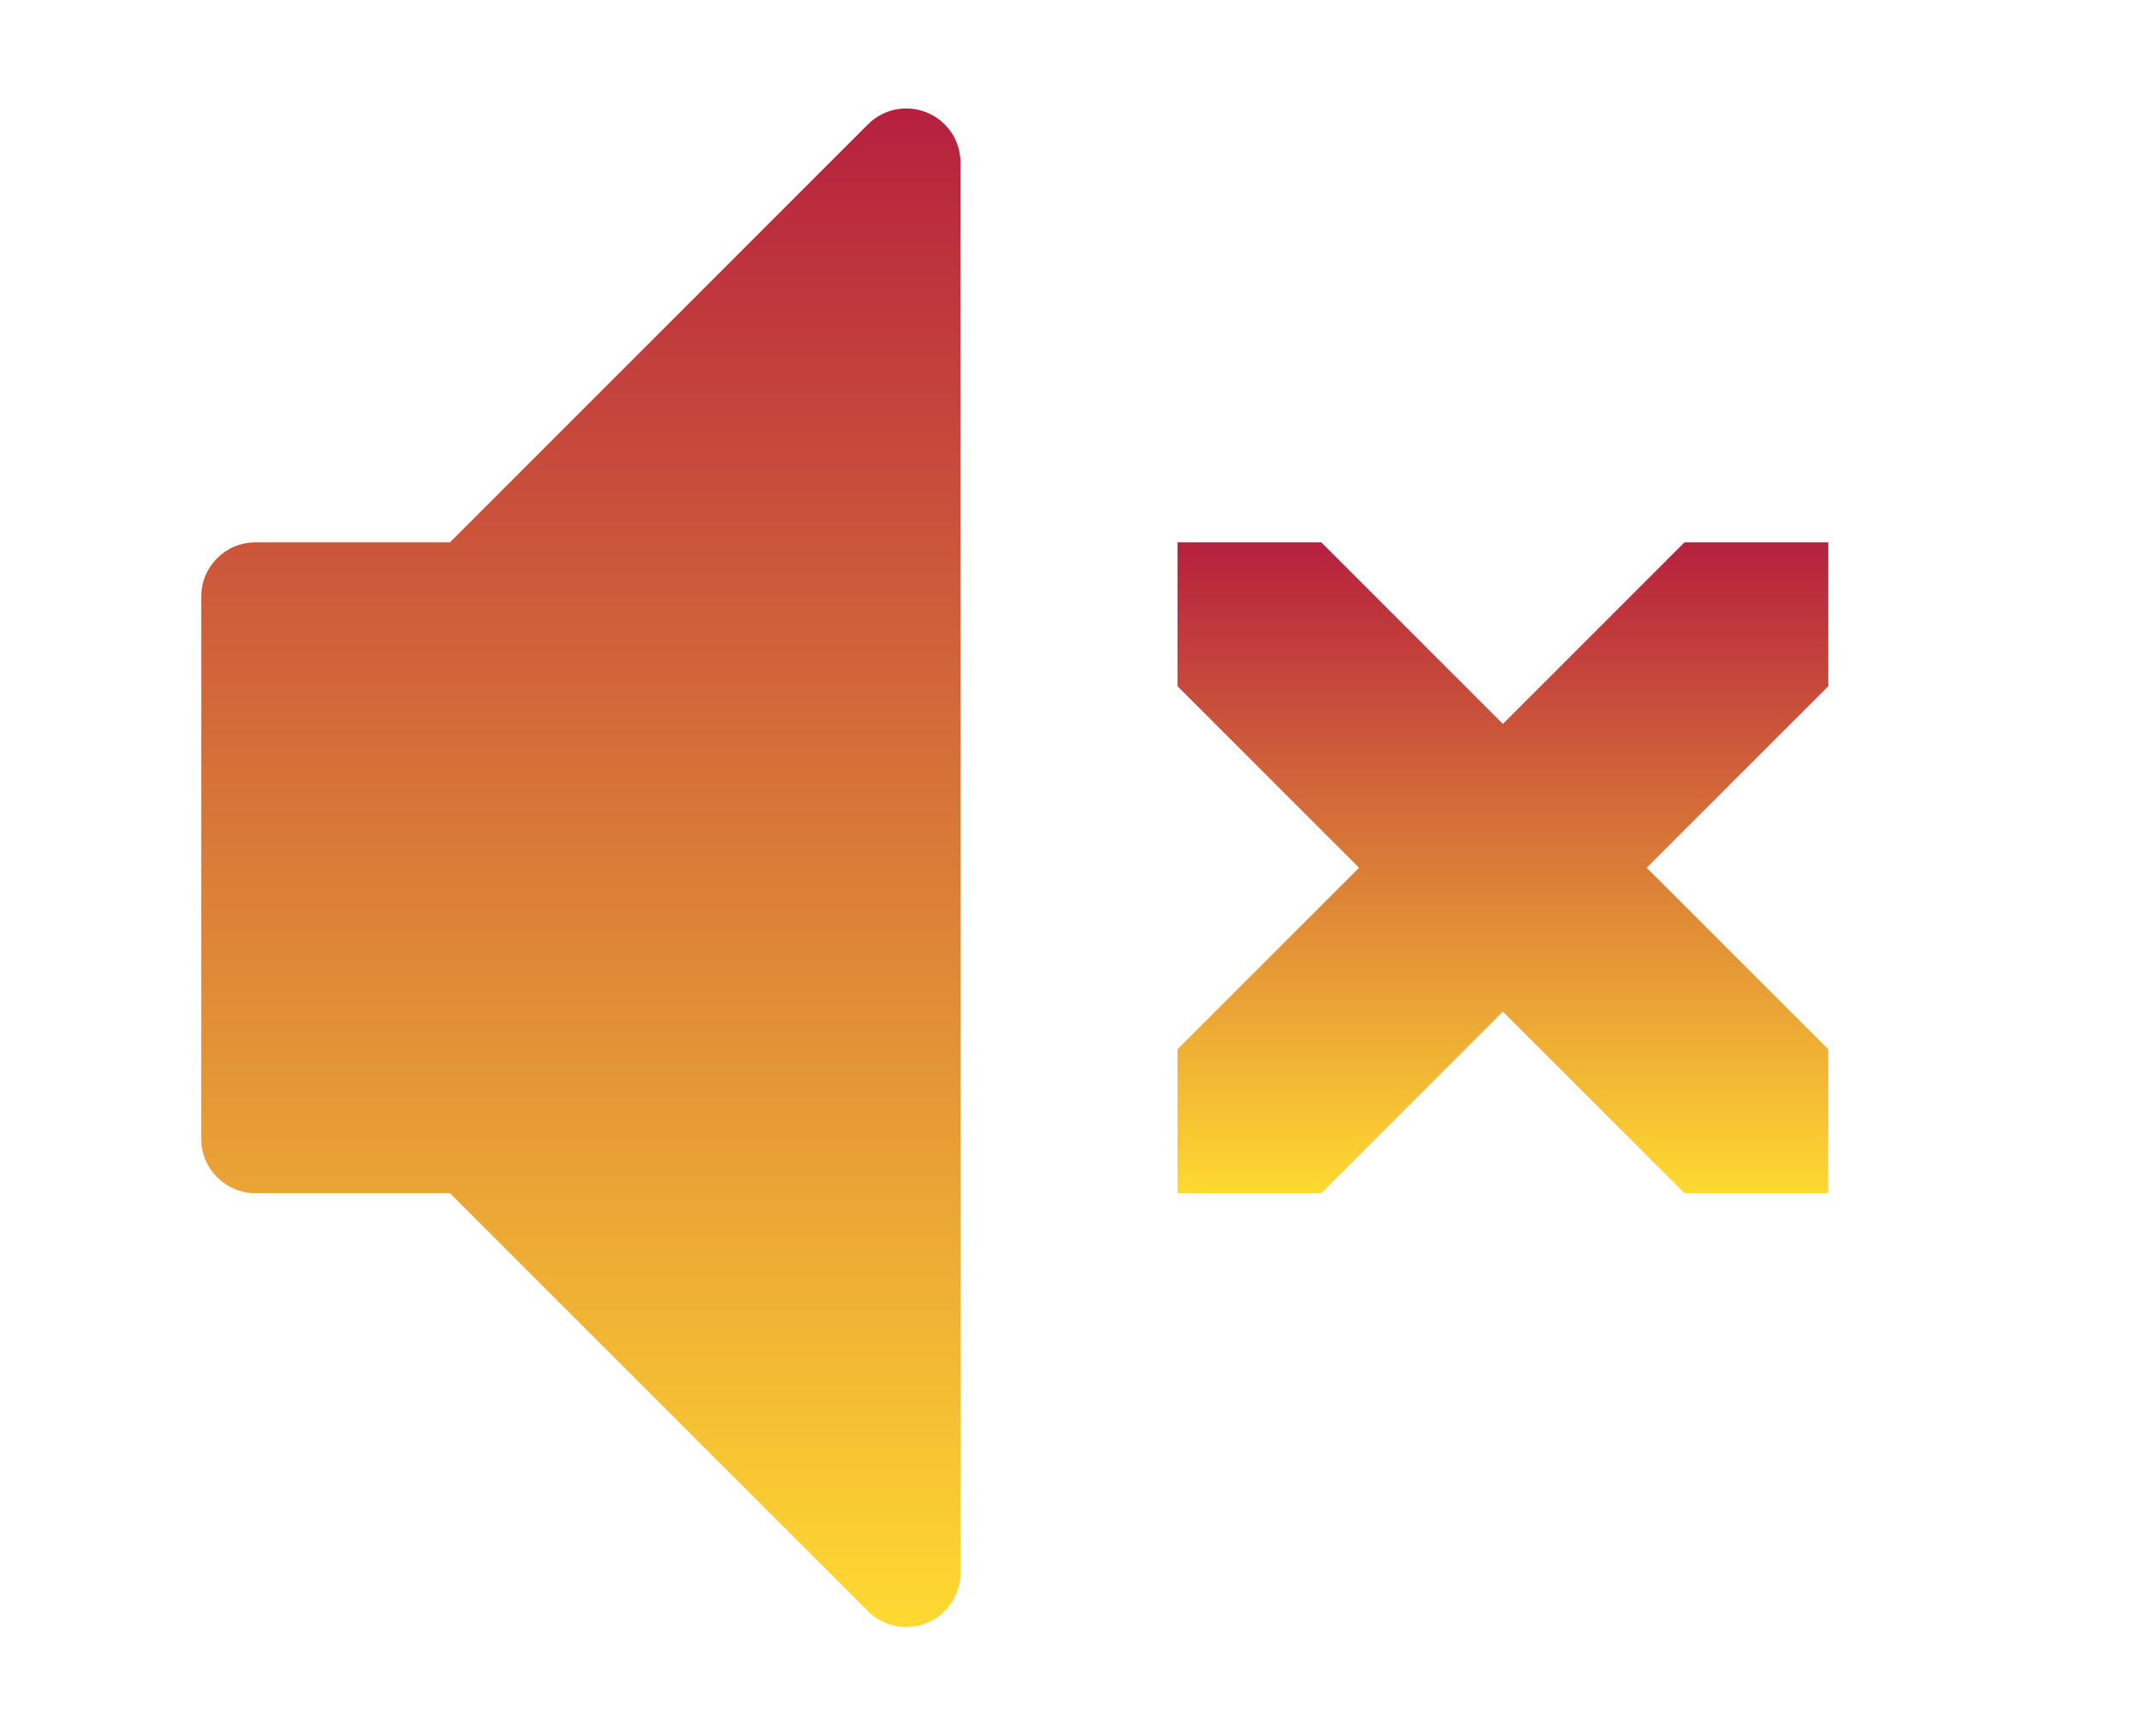
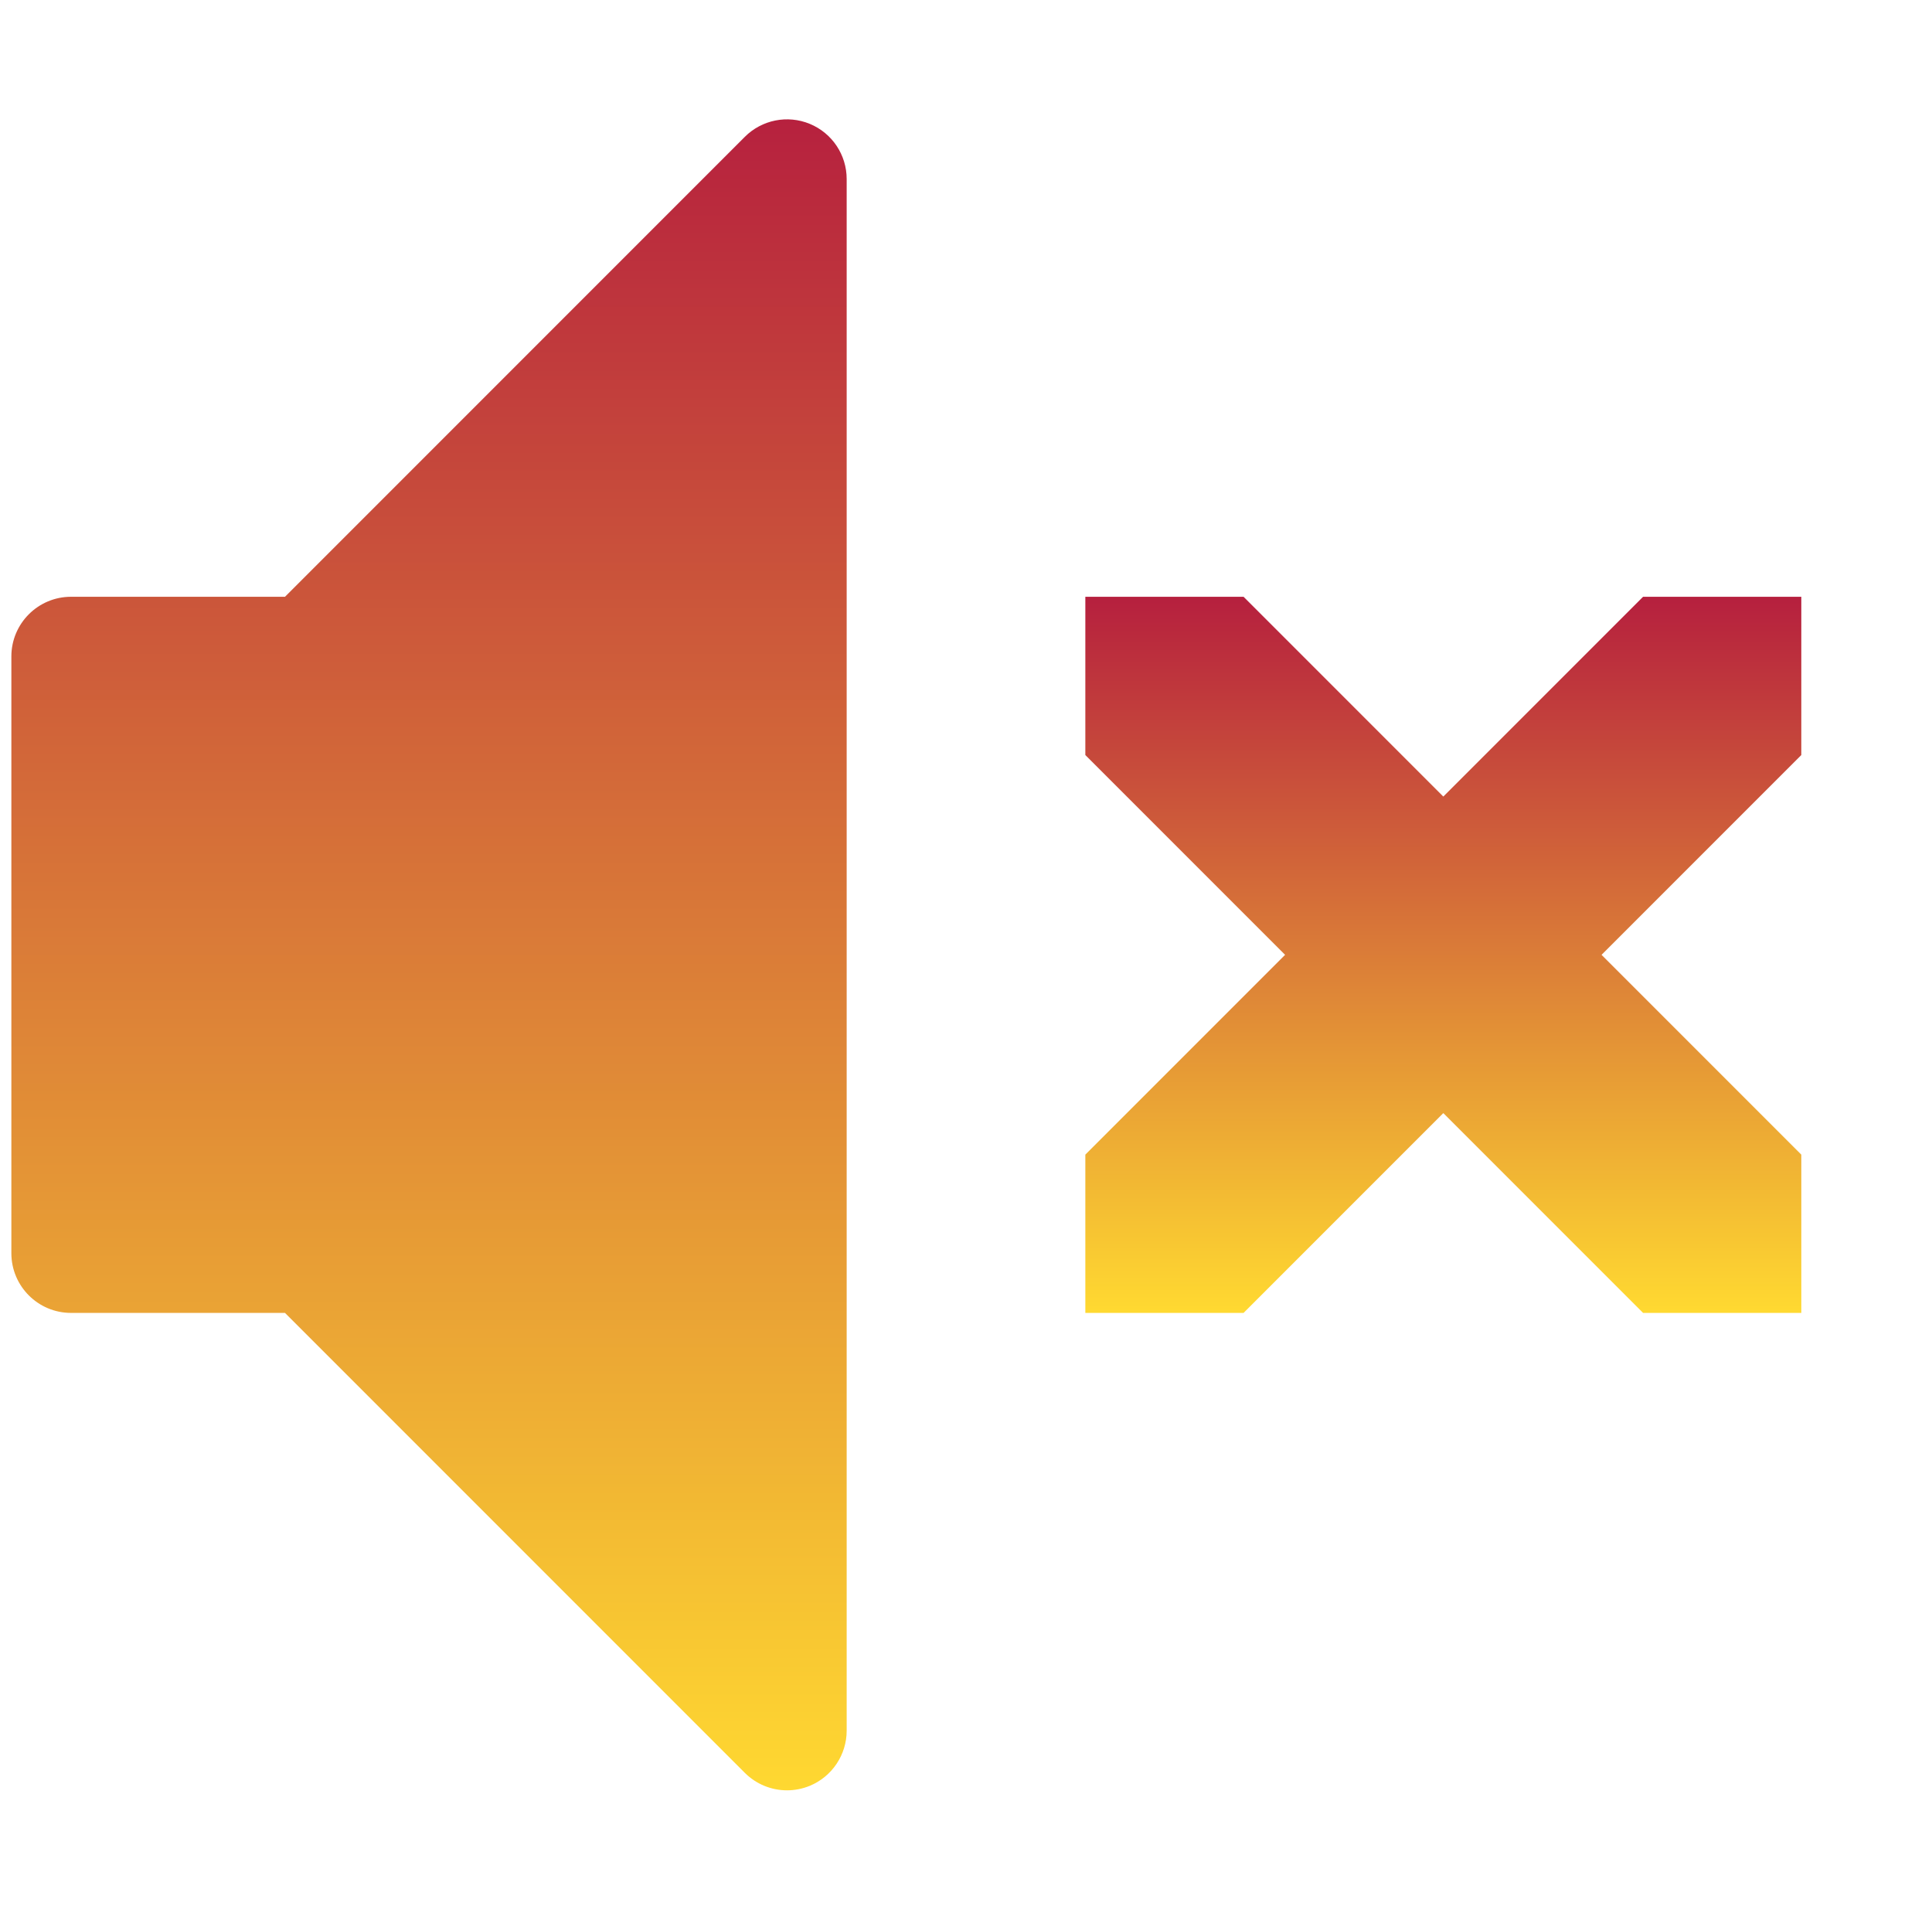
- <svg xmlns="http://www.w3.org/2000/svg" version="1.1" width="85" height="69" viewBox="0 0 32 32">
+ <svg xmlns="http://www.w3.org/2000/svg" version="1.1" width="85" height="84" viewBox="0 0 32 32">
  <path d="M30 19.348v2.652h-2.652l-3.348-3.348-3.348 3.348h-2.652v-2.652l3.348-3.348-3.348-3.348v-2.652h2.652l3.348 3.348 3.348-3.348h2.652v2.652l-3.348 3.348 3.348 3.348z" fill="url(#outer)" />
  <path d="M13 30c-0.26 0-0.516-0.102-0.707-0.293l-7.707-7.707h-3.586c-0.552 0-1-0.448-1-1v-10c0-0.552 0.448-1 1-1h3.586l7.707-7.707c0.286-0.286 0.716-0.372 1.090-0.217s0.617 0.519 0.617 0.924v26c0 0.404-0.244 0.769-0.617 0.924-0.124 0.051-0.254 0.076-0.383 0.076z" fill="url(#outer)" />
  <defs>
    <linearGradient id="outer" x1="0%" y1="100%" x2="0%" y2="0%">
      <stop offset="0%" stop-color="rgba(255, 217, 49)" />
      <stop offset="100%" stop-color="rgba(182, 32, 62)" />
    </linearGradient>
  </defs>
</svg>
